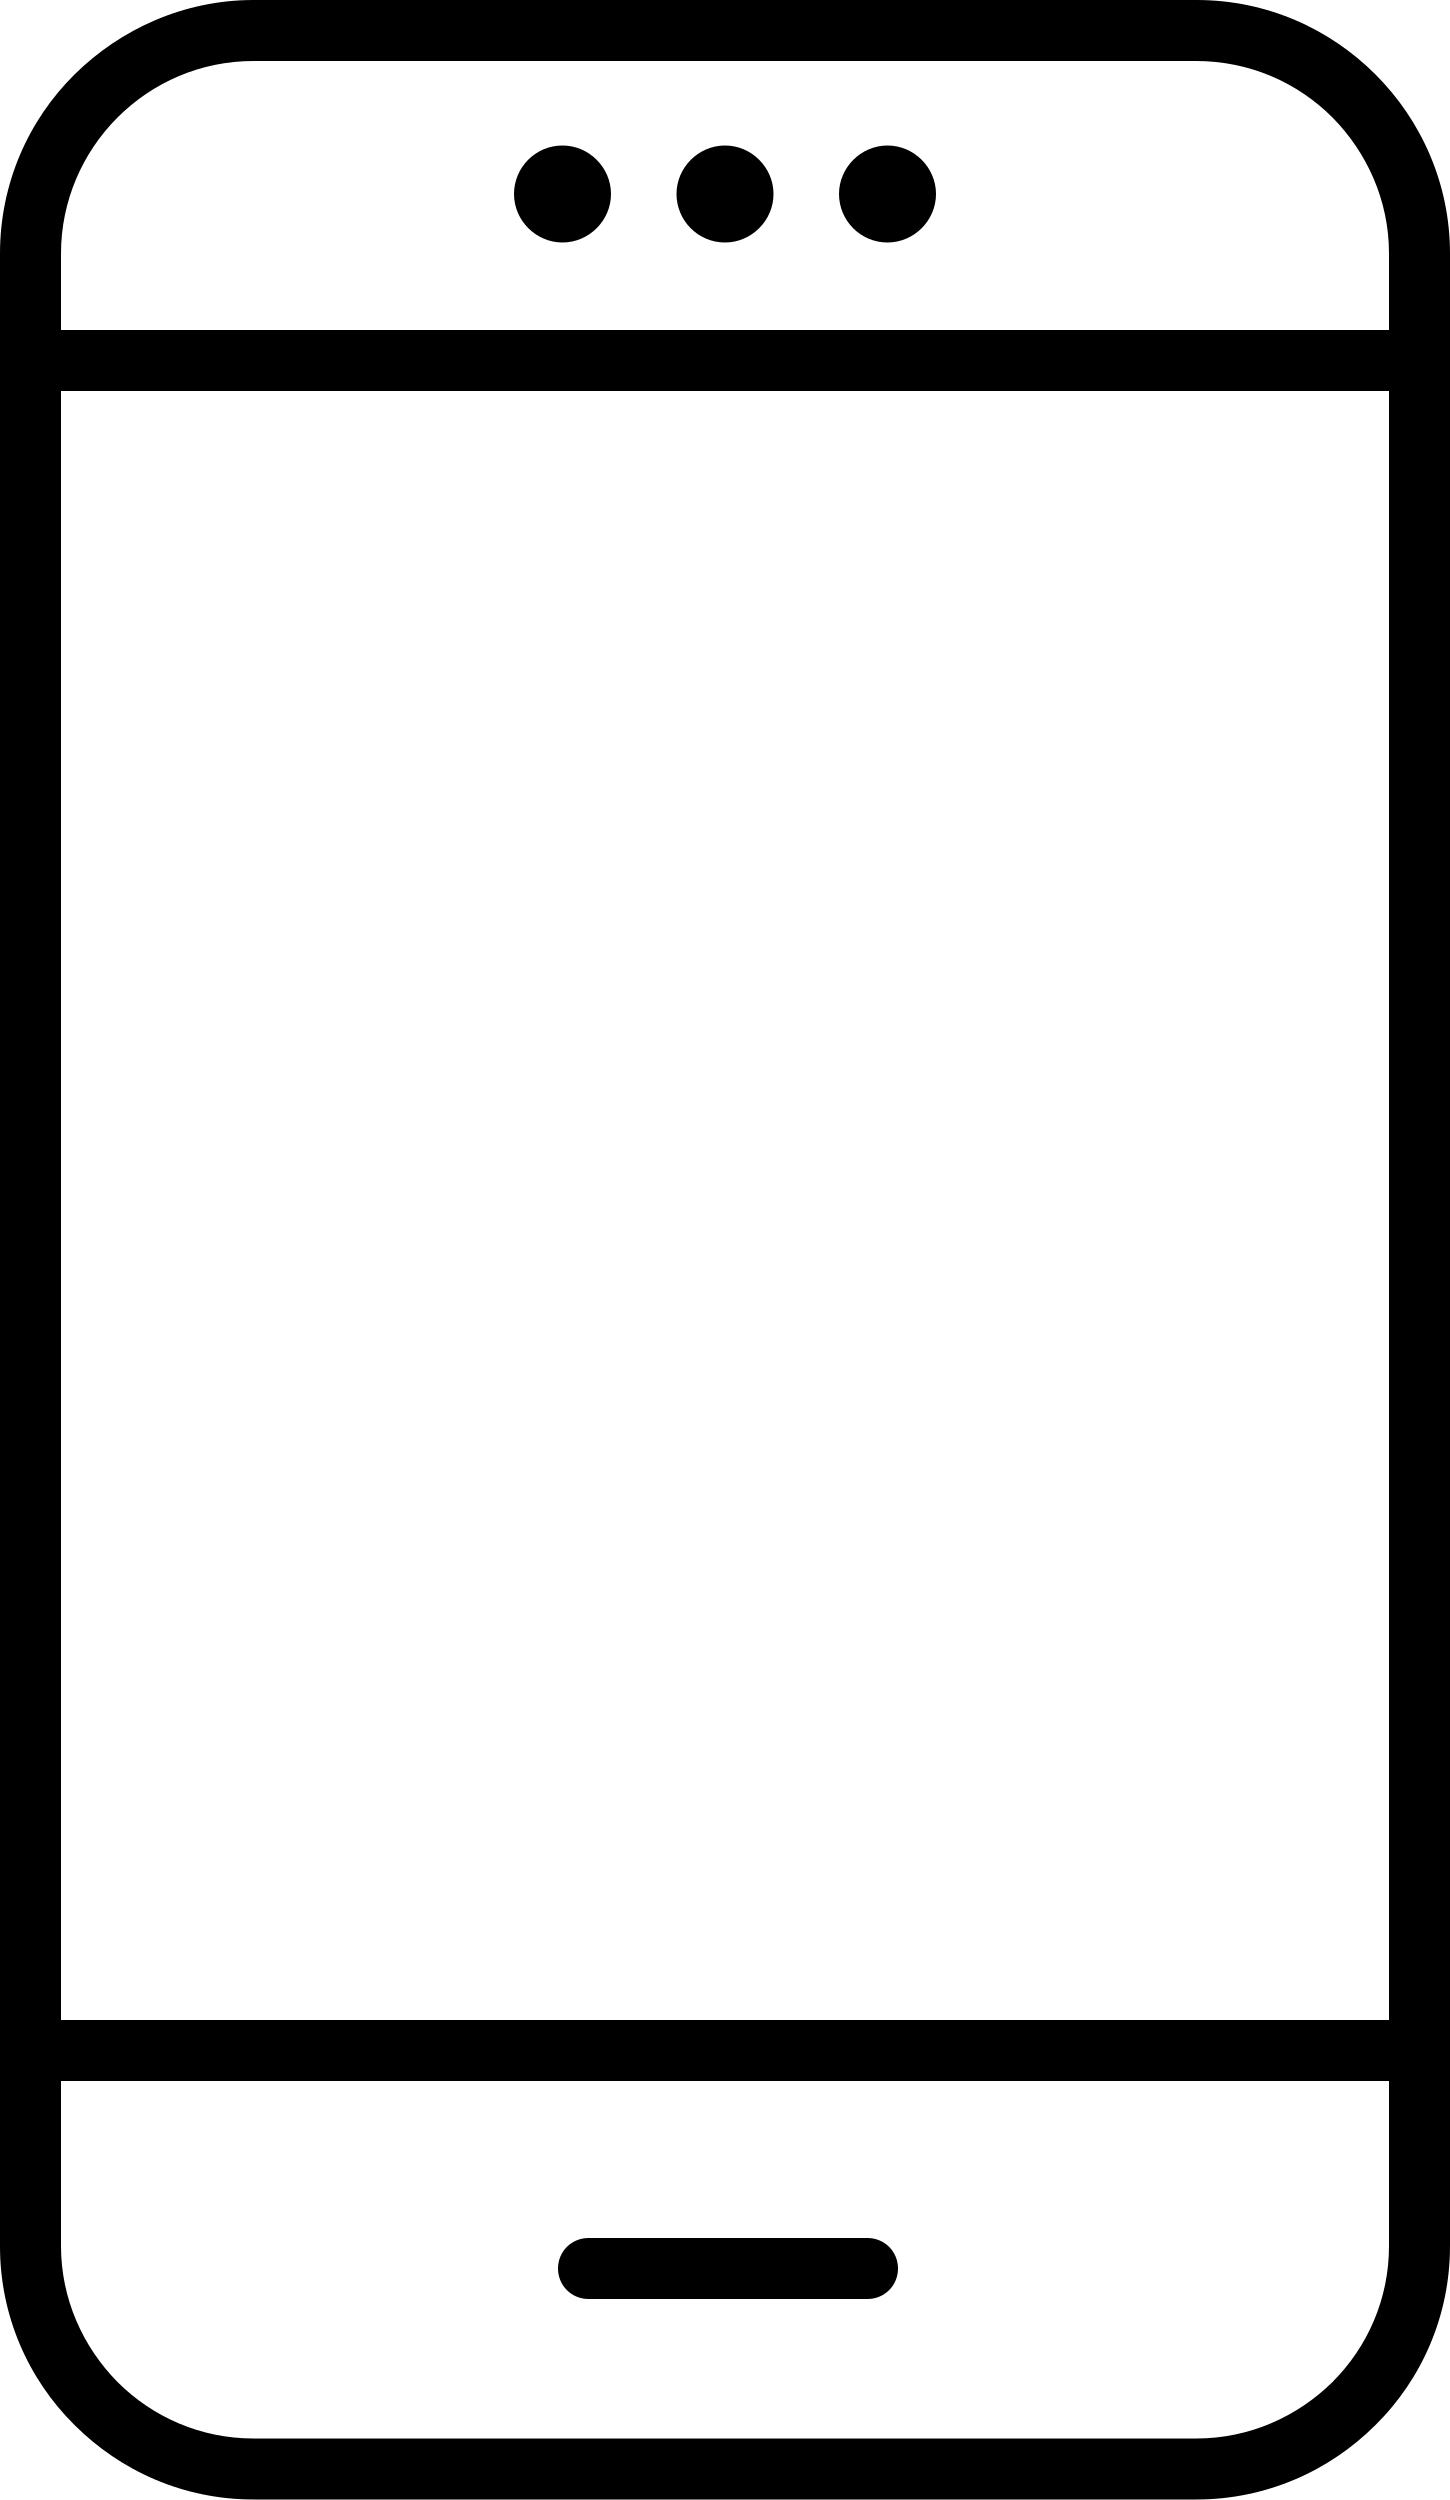
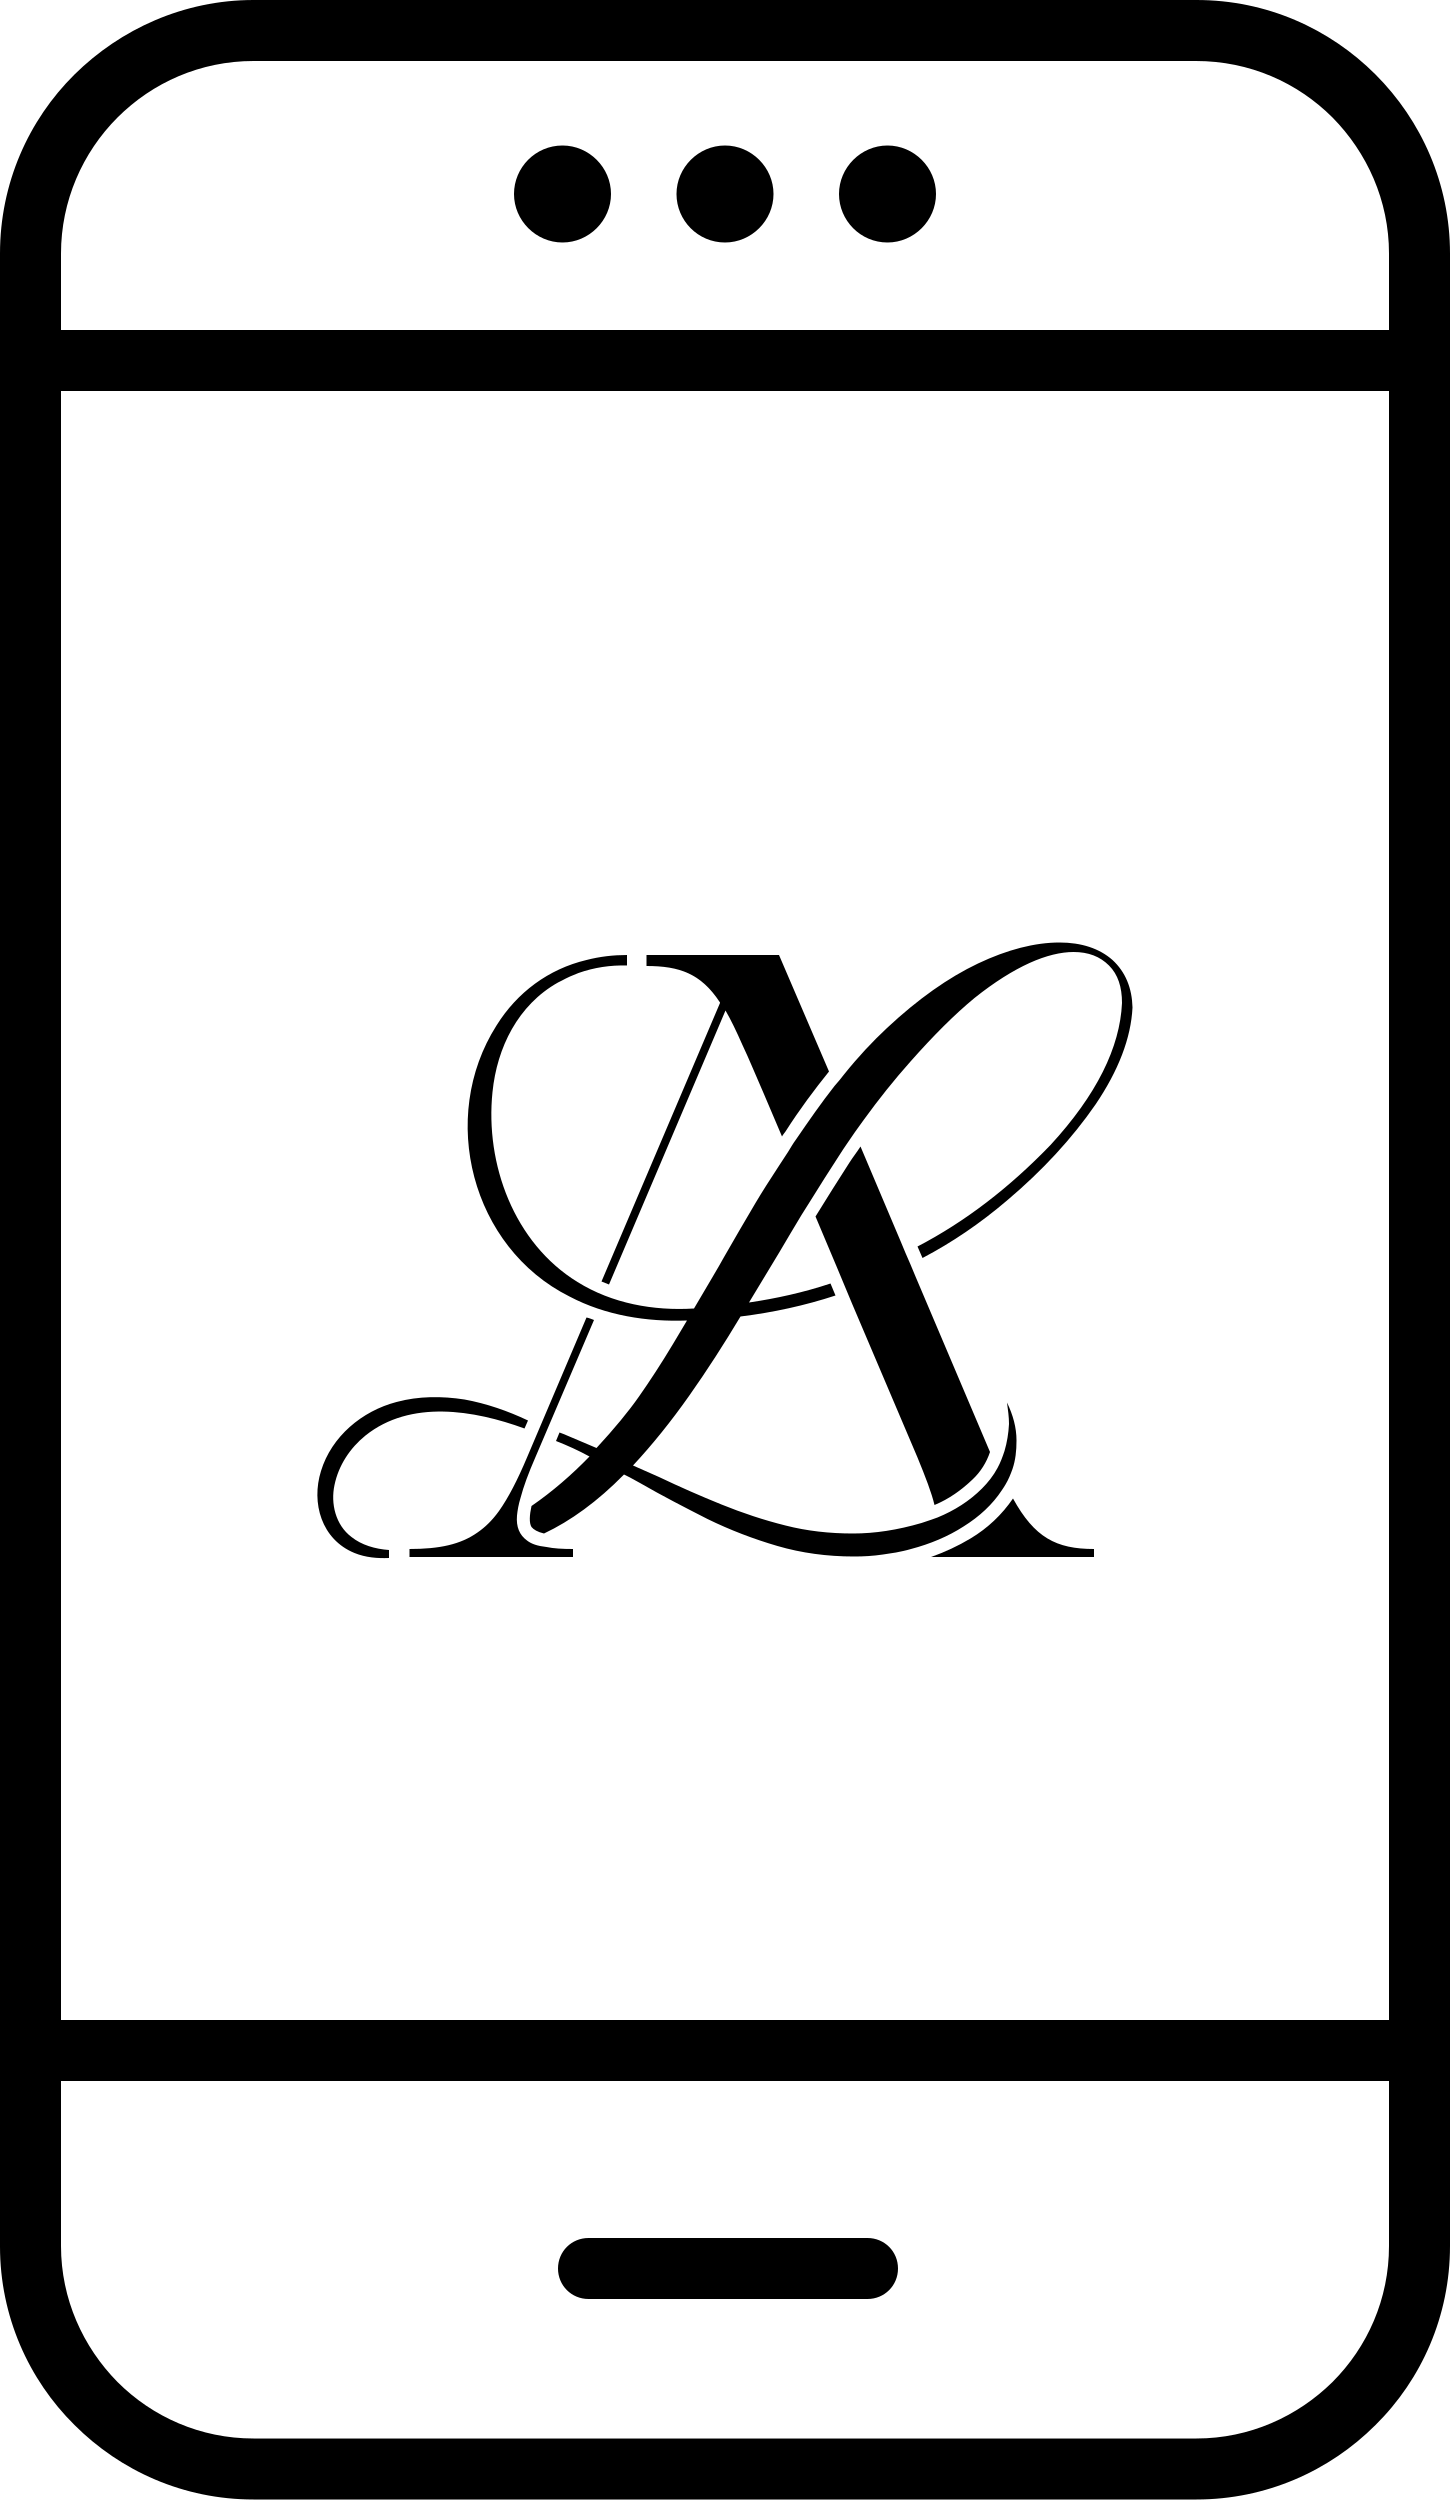
- <svg xmlns="http://www.w3.org/2000/svg" version="1.1" x="0px" y="0px" viewBox="0 0 290 500" xml:space="preserve">
-   <path d="M50.7,0h188.6c14,0,26.6,5.7,35.8,14.9c9.2,9.2,14.9,21.9,14.9,35.8v398.5c0,14-5.7,26.7-14.9,35.8 c-9.2,9.2-21.9,14.9-35.8,14.9H50.7c-14,0-26.6-5.7-35.8-14.9C5.7,475.9,0,463.2,0,449.3V50.7c0-14,5.7-26.7,14.9-35.8 S36.8,0,50.7,0L50.7,0z M117.7,459.8c-3.4,0-6.1-2.7-6.1-6.1s2.7-6.1,6.1-6.1h55.8c3.4,0,6.1,2.7,6.1,6.1s-2.7,6.1-6.1,6.1H117.7 L117.7,459.8z M112.5,29.1c5.3,0,9.7,4.4,9.7,9.7s-4.4,9.7-9.7,9.7s-9.7-4.4-9.7-9.7C102.8,33.5,107.1,29.1,112.5,29.1L112.5,29.1z M145,29.1c5.3,0,9.7,4.4,9.7,9.7s-4.4,9.7-9.7,9.7c-5.4,0-9.7-4.4-9.7-9.7S139.7,29.1,145,29.1L145,29.1z M177.5,29.1 c5.3,0,9.7,4.4,9.7,9.7s-4.4,9.7-9.7,9.7c-5.4,0-9.7-4.4-9.7-9.7S172.2,29.1,177.5,29.1L177.5,29.1z M12.2,404h265.6V78.2H12.2V404 L12.2,404z M277.8,416.2H12.2v33c0,10.6,4.4,20.2,11.3,27.2c7,7,16.6,11.3,27.2,11.3h188.6c10.6,0,20.2-4.4,27.2-11.3 c7-7,11.3-16.6,11.3-27.2L277.8,416.2L277.8,416.2z M12.2,66h265.6V50.7c0-10.6-4.4-20.2-11.3-27.2c-7-7-16.6-11.3-27.3-11.3H50.7 c-10.6,0-20.2,4.3-27.2,11.3S12.2,40.2,12.2,50.7V66L12.2,66z" />
+ <svg xmlns="http://www.w3.org/2000/svg" version="1.1" id="Layer_1" x="0px" y="0px" width="290px" height="500px" viewBox="0 0 290 500" style="enable-background:new 0 0 290 500;" xml:space="preserve">
+   <path d="M50.7,0h188.6c14,0,26.6,5.7,35.8,14.9S290,36.8,290,50.7v398.5c0,14-5.7,26.7-14.9,35.8  c-9.2,9.2-21.9,14.9-35.8,14.9H50.7c-14,0-26.6-5.7-35.8-14.9C5.7,475.9,0,463.2,0,449.3V50.7c0-14,5.7-26.7,14.9-35.8  S36.8,0,50.7,0L50.7,0z M117.7,459.8c-3.4,0-6.1-2.7-6.1-6.1s2.7-6.1,6.1-6.1h55.8c3.4,0,6.1,2.7,6.1,6.1s-2.7,6.1-6.1,6.1H117.7  L117.7,459.8z M112.5,29.1c5.3,0,9.7,4.4,9.7,9.7s-4.4,9.7-9.7,9.7s-9.7-4.4-9.7-9.7S107.1,29.1,112.5,29.1L112.5,29.1z M145,29.1  c5.3,0,9.7,4.4,9.7,9.7s-4.4,9.7-9.7,9.7c-5.4,0-9.7-4.4-9.7-9.7S139.7,29.1,145,29.1L145,29.1z M177.5,29.1c5.3,0,9.7,4.4,9.7,9.7  s-4.4,9.7-9.7,9.7c-5.4,0-9.7-4.4-9.7-9.7S172.2,29.1,177.5,29.1L177.5,29.1z M12.2,404h265.6V78.2H12.2V404L12.2,404z M277.8,416.2  H12.2v33c0,10.6,4.4,20.2,11.3,27.2c7,7,16.6,11.3,27.2,11.3h188.6c10.6,0,20.2-4.4,27.2-11.3c7-7,11.3-16.6,11.3-27.2V416.2  L277.8,416.2z M12.2,66h265.6V50.7c0-10.6-4.4-20.2-11.3-27.2c-7-7-16.6-11.3-27.3-11.3H50.7c-10.6,0-20.2,4.3-27.2,11.3  S12.2,40.2,12.2,50.7V66L12.2,66z" />
+   <path d="M218.8,309.8v1.6h-32.6c2.8-1,5.4-2.2,7.9-3.7c3.5-2.1,6.3-4.8,8.5-8C206.9,307.5,211.2,309.8,218.8,309.8z   M183.1,255.3l-1-2.4l-1-2.3l-1-2.4l-8-18.9c-0.7,1.1-1.5,2.1-2.2,3.2c-2.3,3.6-4.6,7.2-6.8,10.8l4.3,10.2l1,2.4l1,2.4l1,2.4  l13.1,30.8c1.6,3.9,2.8,7,3.4,9.5c2.9-1.2,5.4-3,7.6-5.1c1.6-1.5,2.8-3.4,3.5-5.5L183.1,255.3z M155.8,191h-26.5v2.2  c6.6,0,10.9,1.5,14.7,7.3l0,0.1l-23.7,55.7c0.5,0.2,1,0.4,1.5,0.6l23.3-54.8c1.1,1.9,2.2,4.2,3.3,6.7c0.4,0.8,0.7,1.6,1.1,2.4l1,2.3  l2.2,5.1l3.7,8.7c0.2-0.4,0.5-0.7,0.7-1c2.8-4.4,5.8-8.4,8.7-12L155.8,191z M105.4,308.1c-1.5-1.1-2.2-2.7-2-5  c0.1-1,0.3-2.2,0.7-3.5c0.6-2.3,1.6-5,3-8.2l11.7-27.4c-0.5-0.2-1-0.4-1.5-0.5l-11.9,28c-1.9,4.5-3.7,8-5.6,10.7  c-1.3,1.8-2.7,3.2-4.3,4.3c-3.4,2.4-7.6,3.3-13.6,3.3v1.6h32.7v-1.6c-2.1,0-3.9-0.1-5.3-0.4C107.5,309.2,106.3,308.8,105.4,308.1z" />
+   <path d="M104.9,285.7c-10.1-3.7-22.8-5.8-31.8,1.4c-3.1,2.5-5.4,6-6.2,9.9c-0.8,3.7,0.2,8,3.4,10.4  c2,1.6,4.7,2.4,7.5,2.6v1.6c-2.3,0.1-4.7-0.1-6.9-1c-6.6-2.7-8.7-10-6.7-16.4c2.1-6.9,8.2-12,15.1-13.8c4.4-1.2,9.1-1.2,13.6-0.5  c4.4,0.8,8.7,2.3,12.7,4.2L104.9,285.7L104.9,285.7z M222.5,192c-2.6-2.3-6.2-3.5-10.6-3.5c-4.9,0-10.4,1.4-16.3,4.2  c-5.9,2.8-12,7.1-18.2,12.9c-2.9,2.7-5.8,5.8-8.6,9.3c-0.6,0.8-1.2,1.5-1.9,2.3c-2.6,3.3-5.1,6.9-7.7,10.7c-0.6,0.8-1.1,1.7-1.6,2.5  c-0.6,0.9-1.2,1.8-1.7,2.6c-1.9,2.9-3.5,5.4-4.8,7.6c-2.1,3.5-4.2,7.2-6.4,11c-0.8,1.5-3.5,6-5.9,10.1c-8.1,0.5-16.4-1-23.3-5.3  c-12.7-7.8-18.5-23.6-17-38c0.9-8.9,5.1-17.4,13.1-21.9c0.2-0.1,0.6-0.3,0.8-0.4c0.4-0.2,1.1-0.6,1.6-0.8c0.5-0.2,1.2-0.5,1.7-0.7  c3.1-1.1,6.4-1.6,9.7-1.5V191c-2.7,0-5.4,0.3-8.1,1c-7.6,1.8-13.9,6.5-18,13.1c-11.7,18.4-5,44.4,14.6,54.2  c7.2,3.8,15.5,5.1,23.5,4.8c-1.6,2.7-2.8,4.7-2.8,4.7c-2.4,4-4.7,7.5-6.8,10.5c-2.1,3-4.9,6.4-8.5,10.3l-6.6-2.8  c-0.3-0.1-0.5-0.2-0.8-0.3l-0.7,1.7c2.3,0.9,4.5,1.9,6.7,3.1c-3.6,3.7-7.4,7-11.6,9.9c-0.4,1.8-0.5,3.4,0,4.2c0.4,0.5,1.2,1,2.5,1.3  c5.3-2.5,10.7-6.4,16-11.8c0.4,0.2,0.8,0.4,1.2,0.6l2,1.1c4.5,2.6,9,4.9,13.5,7.2c4.5,2.2,9.2,4,14,5.4c4.8,1.4,9.9,2.1,15.3,2.1  c1.9,0,3.8-0.1,5.8-0.4c0.9-0.1,1.7-0.3,2.6-0.4c1-0.2,2-0.4,3-0.7c3.8-1,7.4-2.5,10.5-4.5c3.2-2,5.8-4.4,7.7-7.3  c0.3-0.4,0.5-0.8,0.7-1.1c0.6-1,1-2,1.4-3.1c0.6-1.8,0.8-3.6,0.8-5.7c0-2.6-0.7-5.1-1.9-7.6c0.2,1.5,0.4,2.9,0.4,4.3  c-0.1,1.9-0.4,3.7-0.9,5.4c-0.4,1.2-0.8,2.3-1.4,3.4c-0.8,1.5-1.9,2.9-3.1,4.1c-2.5,2.5-5.5,4.4-8.9,5.8c-0.8,0.3-1.7,0.6-2.6,0.9  c-0.2,0.1-0.4,0.1-0.6,0.2c-4.8,1.4-9.3,2.1-13.7,2.1c-4.7,0-9.2-0.5-13.5-1.6c-4.4-1.1-8.6-2.5-12.8-4.2c-4.2-1.7-8.3-3.5-12.5-5.5  l-5.2-2.3c3.9-4.2,7.6-8.8,11.2-13.9s7-10.4,10.3-15.9c6.5-0.8,12.9-2.2,19-4.2l-1-2.4c-5.4,1.8-10.9,3-16.3,3.8l6.1-10.1  c1.4-2.4,2.9-4.9,4.4-7.4c0.6-0.9,1.1-1.8,1.7-2.7c1.9-3.1,3.9-6.2,5.9-9.3c1-1.6,2.1-3.1,3.1-4.6c0.6-0.8,1.2-1.7,1.8-2.5  c2.9-4,6-7.9,9.3-11.6c4.6-5.2,8.8-9.4,12.8-12.7c4-3.2,7.7-5.5,11-7c3.3-1.5,6.3-2.2,8.8-2.2c3,0,5.3,0.9,7.1,2.7  c1.8,1.8,2.6,4.3,2.6,7.5c-0.4,8.9-5.1,18.4-14.3,28.4c-8.2,8.5-17,15.3-26.6,20.3l1,2.3c5.9-3.1,11.5-6.9,16.9-11.5  c7.1-6,13-12.4,17.7-19.2c4.6-6.8,7.1-13.3,7.4-19.4C226.4,197.6,225.1,194.4,222.5,192z" />
</svg>
